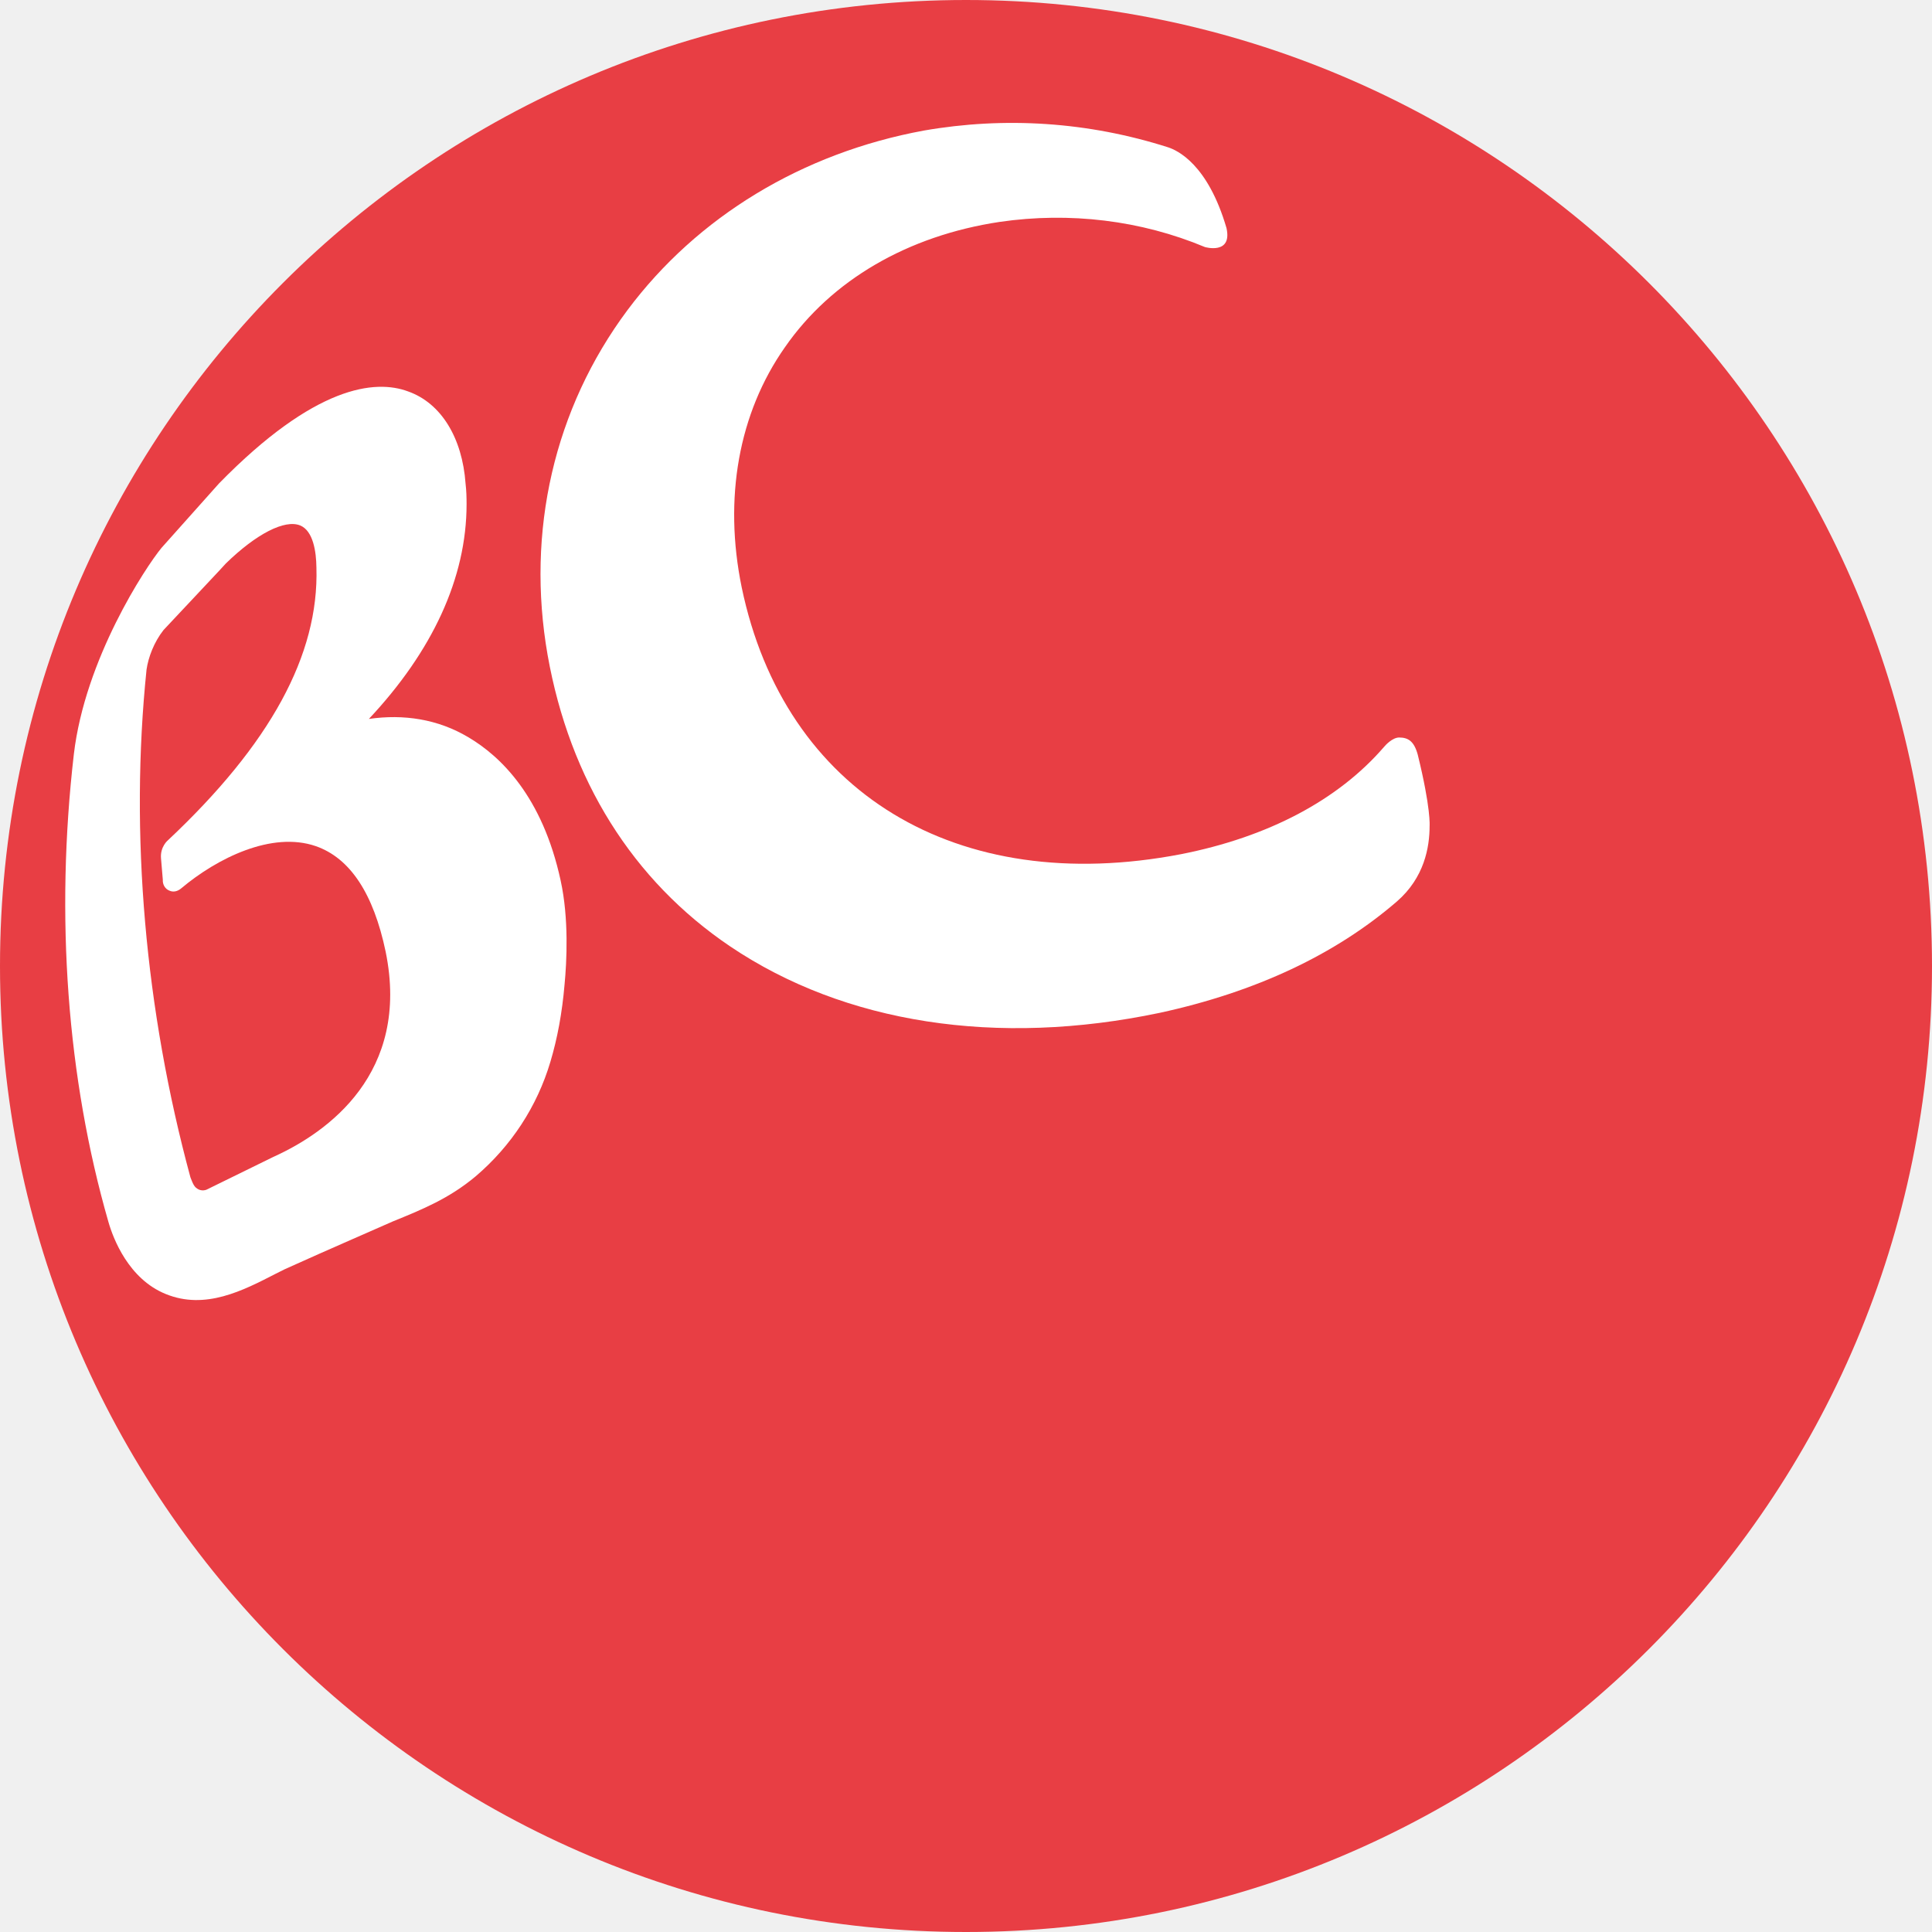
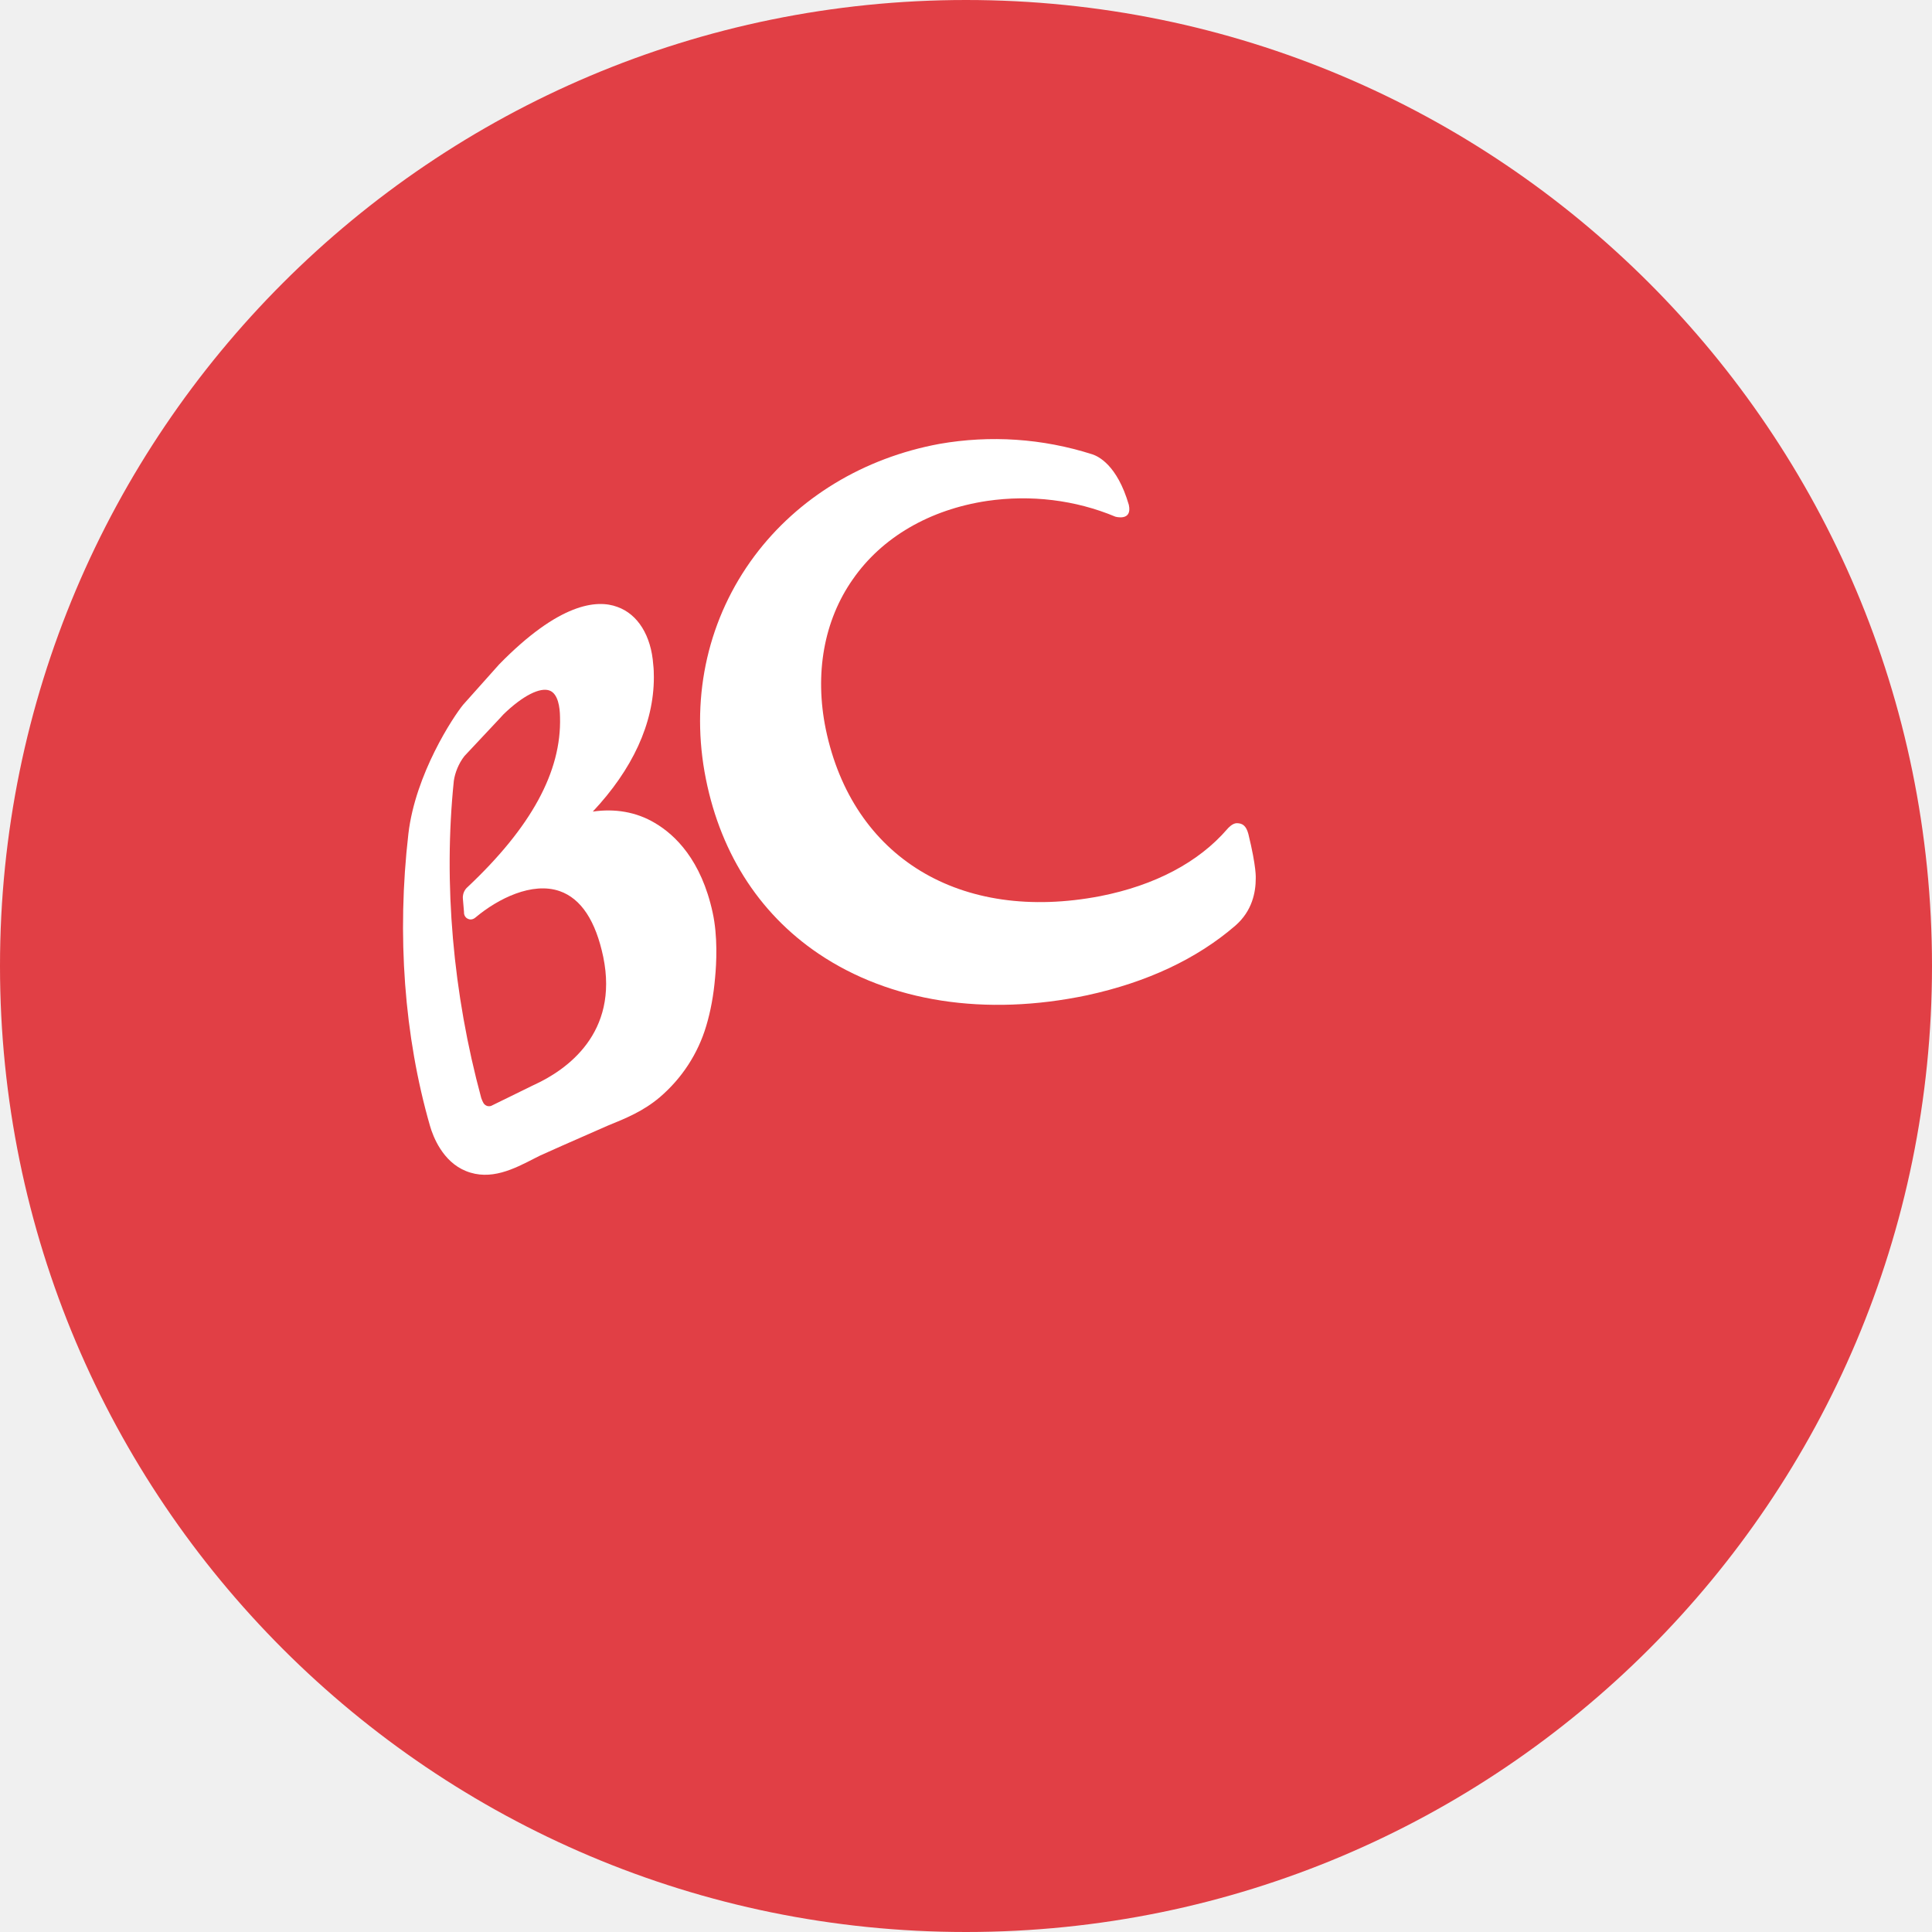
- <svg xmlns="http://www.w3.org/2000/svg" width="100" height="100" viewBox="0 0 100 100" fill="none">
-   <g clip-path="url(#clip0_151_626)">
-     <mask id="mask0_151_626" style="mask-type:luminance" maskUnits="userSpaceOnUse" x="-137" y="-91" width="702" height="497">
-       <path d="M-136.762 -90.1H564.328V405.686H-136.762V-90.1Z" fill="white" />
-     </mask>
-     <g mask="url(#mask0_151_626)">
-       <path d="M100 50.007C100 77.611 77.596 100 50 100C22.387 100 0 77.611 0 50.007C0 22.386 22.387 1.09988e-06 50 1.09988e-06C77.596 1.09988e-06 100 22.386 100 50.007Z" fill="#E83E44" />
-     </g>
-     <mask id="mask1_151_626" style="mask-type:luminance" maskUnits="userSpaceOnUse" x="-137" y="-91" width="702" height="497">
-       <path d="M-136.762 -90.1H564.328V405.686H-136.762V-90.1Z" fill="white" />
-     </mask>
-     <g mask="url(#mask1_151_626)">
-       <path d="M8.334 44.431C8.334 44.465 8.427 45.533 8.427 45.533C8.411 45.78 8.546 46.014 8.768 46.099C8.964 46.189 9.185 46.146 9.381 45.98C11.245 44.414 14.071 43.013 16.344 43.796C18.122 44.414 19.331 46.249 19.961 49.258C21.255 55.566 16.931 58.606 14.232 59.843L14.139 59.886L10.682 61.581C10.682 61.581 10.488 61.665 10.274 61.563C10.062 61.453 10.002 61.316 9.857 60.942C7.508 52.271 6.708 43.162 7.585 34.658C7.678 34.019 7.968 33.244 8.461 32.614L11.364 29.52L11.688 29.167C13.262 27.634 14.743 26.868 15.544 27.2C16.208 27.481 16.369 28.545 16.378 29.38C16.513 33.9 13.986 38.519 8.691 43.493C8.691 43.493 8.282 43.826 8.334 44.431ZM24.243 38.161C22.668 37.22 20.89 36.952 19.093 37.212C22.369 33.721 24.15 29.925 24.15 26.093C24.15 25.744 24.141 25.395 24.098 25.037C23.928 22.654 22.83 20.866 21.128 20.262C19.425 19.624 16.3 19.947 11.338 25.021L8.359 28.358C7.534 29.362 4.401 34.104 3.822 39.042C2.852 47.435 3.473 55.812 5.61 63.24C5.857 64.108 6.657 66.203 8.581 66.979C10.624 67.812 12.565 66.808 14.284 65.922L14.743 65.693L16.513 64.901L18.233 64.143L20.328 63.223C21.833 62.61 23.247 62.04 24.625 60.882C26.456 59.32 27.801 57.277 28.49 54.953C28.848 53.753 29.095 52.442 29.222 50.952C29.333 49.794 29.452 47.546 29.018 45.572C28.074 41.221 25.911 39.144 24.243 38.161Z" fill="white" />
-       <path d="M63.484 11.808C62.513 8.48 60.929 7.782 60.47 7.628C56.317 6.3 52 6.028 47.813 6.759C41.522 7.918 36.083 11.22 32.474 16.057C28.686 21.143 27.222 27.489 28.345 33.908C29.486 40.353 32.738 45.572 37.794 48.986C43.718 52.978 51.6 54.195 60.028 52.424C65.007 51.343 69.119 49.407 72.302 46.661C73.723 45.427 73.996 43.856 73.996 42.753C73.996 42.753 74.072 41.864 73.382 39.059C73.196 38.378 72.898 38.173 72.421 38.173C72.072 38.173 71.706 38.574 71.638 38.659C69.263 41.409 65.645 43.324 61.125 44.213C49.523 46.444 40.603 41.026 38.39 30.401C37.445 25.799 38.228 21.386 40.629 17.971C43.038 14.498 46.987 12.2 51.745 11.485C55.371 10.957 59.057 11.403 62.368 12.788C62.368 12.788 63.79 13.2 63.484 11.808Z" fill="white" />
-     </g>
-   </g>
-   <defs>
-     <clipPath id="clip0_151_626">
-       <rect width="100" height="100" fill="white" />
-     </clipPath>
-   </defs>
+ <svg xmlns="http://www.w3.org/2000/svg" width="160" height="160" viewBox="0 0 160 160" fill="none">
+   <circle cx="80" cy="80" r="80" fill="#E13F45" />
+   <path d="M130 80.007C130 107.611 107.595 130 80 130C52.387 130 30 107.611 30 80.007C30 52.386 52.387 30 80 30C107.595 30 130 52.386 130 80.007Z" fill="#E13F45" />
+   <path d="M38.334 74.43C38.334 74.465 38.427 75.533 38.427 75.533C38.411 75.78 38.546 76.014 38.768 76.099C38.964 76.189 39.185 76.146 39.381 75.98C41.245 74.414 44.071 73.013 46.343 73.796C48.122 74.414 49.331 76.249 49.961 79.258C51.255 85.566 46.931 88.606 44.233 89.843L44.139 89.886L40.682 91.581C40.682 91.581 40.488 91.665 40.274 91.563C40.062 91.452 40.002 91.316 39.857 90.942C37.508 82.271 36.708 73.162 37.585 64.658C37.678 64.019 37.968 63.244 38.462 62.614L41.364 59.52L41.688 59.166C43.262 57.634 44.743 56.868 45.544 57.2C46.208 57.481 46.369 58.545 46.378 59.38C46.513 63.9 43.986 68.519 38.691 73.493C38.691 73.493 38.282 73.826 38.334 74.43ZM54.243 68.161C52.667 67.219 50.889 66.952 49.093 67.212C52.369 63.721 54.15 59.924 54.15 56.093C54.15 55.744 54.141 55.395 54.098 55.037C53.928 52.654 52.83 50.866 51.128 50.262C49.425 49.624 46.3 49.947 41.338 55.021L38.359 58.358C37.534 59.362 34.401 64.104 33.822 69.042C32.852 77.435 33.473 85.812 35.61 93.24C35.857 94.108 36.657 96.203 38.581 96.978C40.624 97.812 42.565 96.808 44.284 95.922L44.743 95.692L46.513 94.9L48.233 94.143L50.327 93.223C51.833 92.61 53.247 92.04 54.625 90.882C56.456 89.32 57.801 87.277 58.49 84.953C58.848 83.753 59.095 82.442 59.222 80.952C59.333 79.794 59.452 77.546 59.018 75.571C58.074 71.221 55.911 69.143 54.243 68.161Z" fill="white" />
+   <path d="M93.484 41.808C92.513 38.48 90.929 37.782 90.47 37.628C86.317 36.3 82 36.028 77.813 36.759C71.522 37.918 66.083 41.22 62.474 46.056C58.686 51.143 57.222 57.489 58.345 63.908C59.486 70.353 62.738 75.571 67.794 78.985C73.718 82.978 81.6 84.195 90.028 82.424C95.007 81.343 99.119 79.407 102.302 76.661C103.723 75.427 103.995 73.856 103.995 72.753C103.995 72.753 104.072 71.864 103.382 69.058C103.196 68.378 102.898 68.173 102.421 68.173C102.072 68.173 101.706 68.574 101.638 68.659C99.263 71.409 95.645 73.323 91.125 74.213C79.523 76.443 70.603 71.026 68.39 60.401C67.445 55.799 68.228 51.386 70.629 47.971C73.038 44.498 76.987 42.2 81.745 41.485C85.371 40.957 89.057 41.403 92.368 42.788C92.368 42.788 93.79 43.2 93.484 41.808Z" fill="white" />
</svg>
